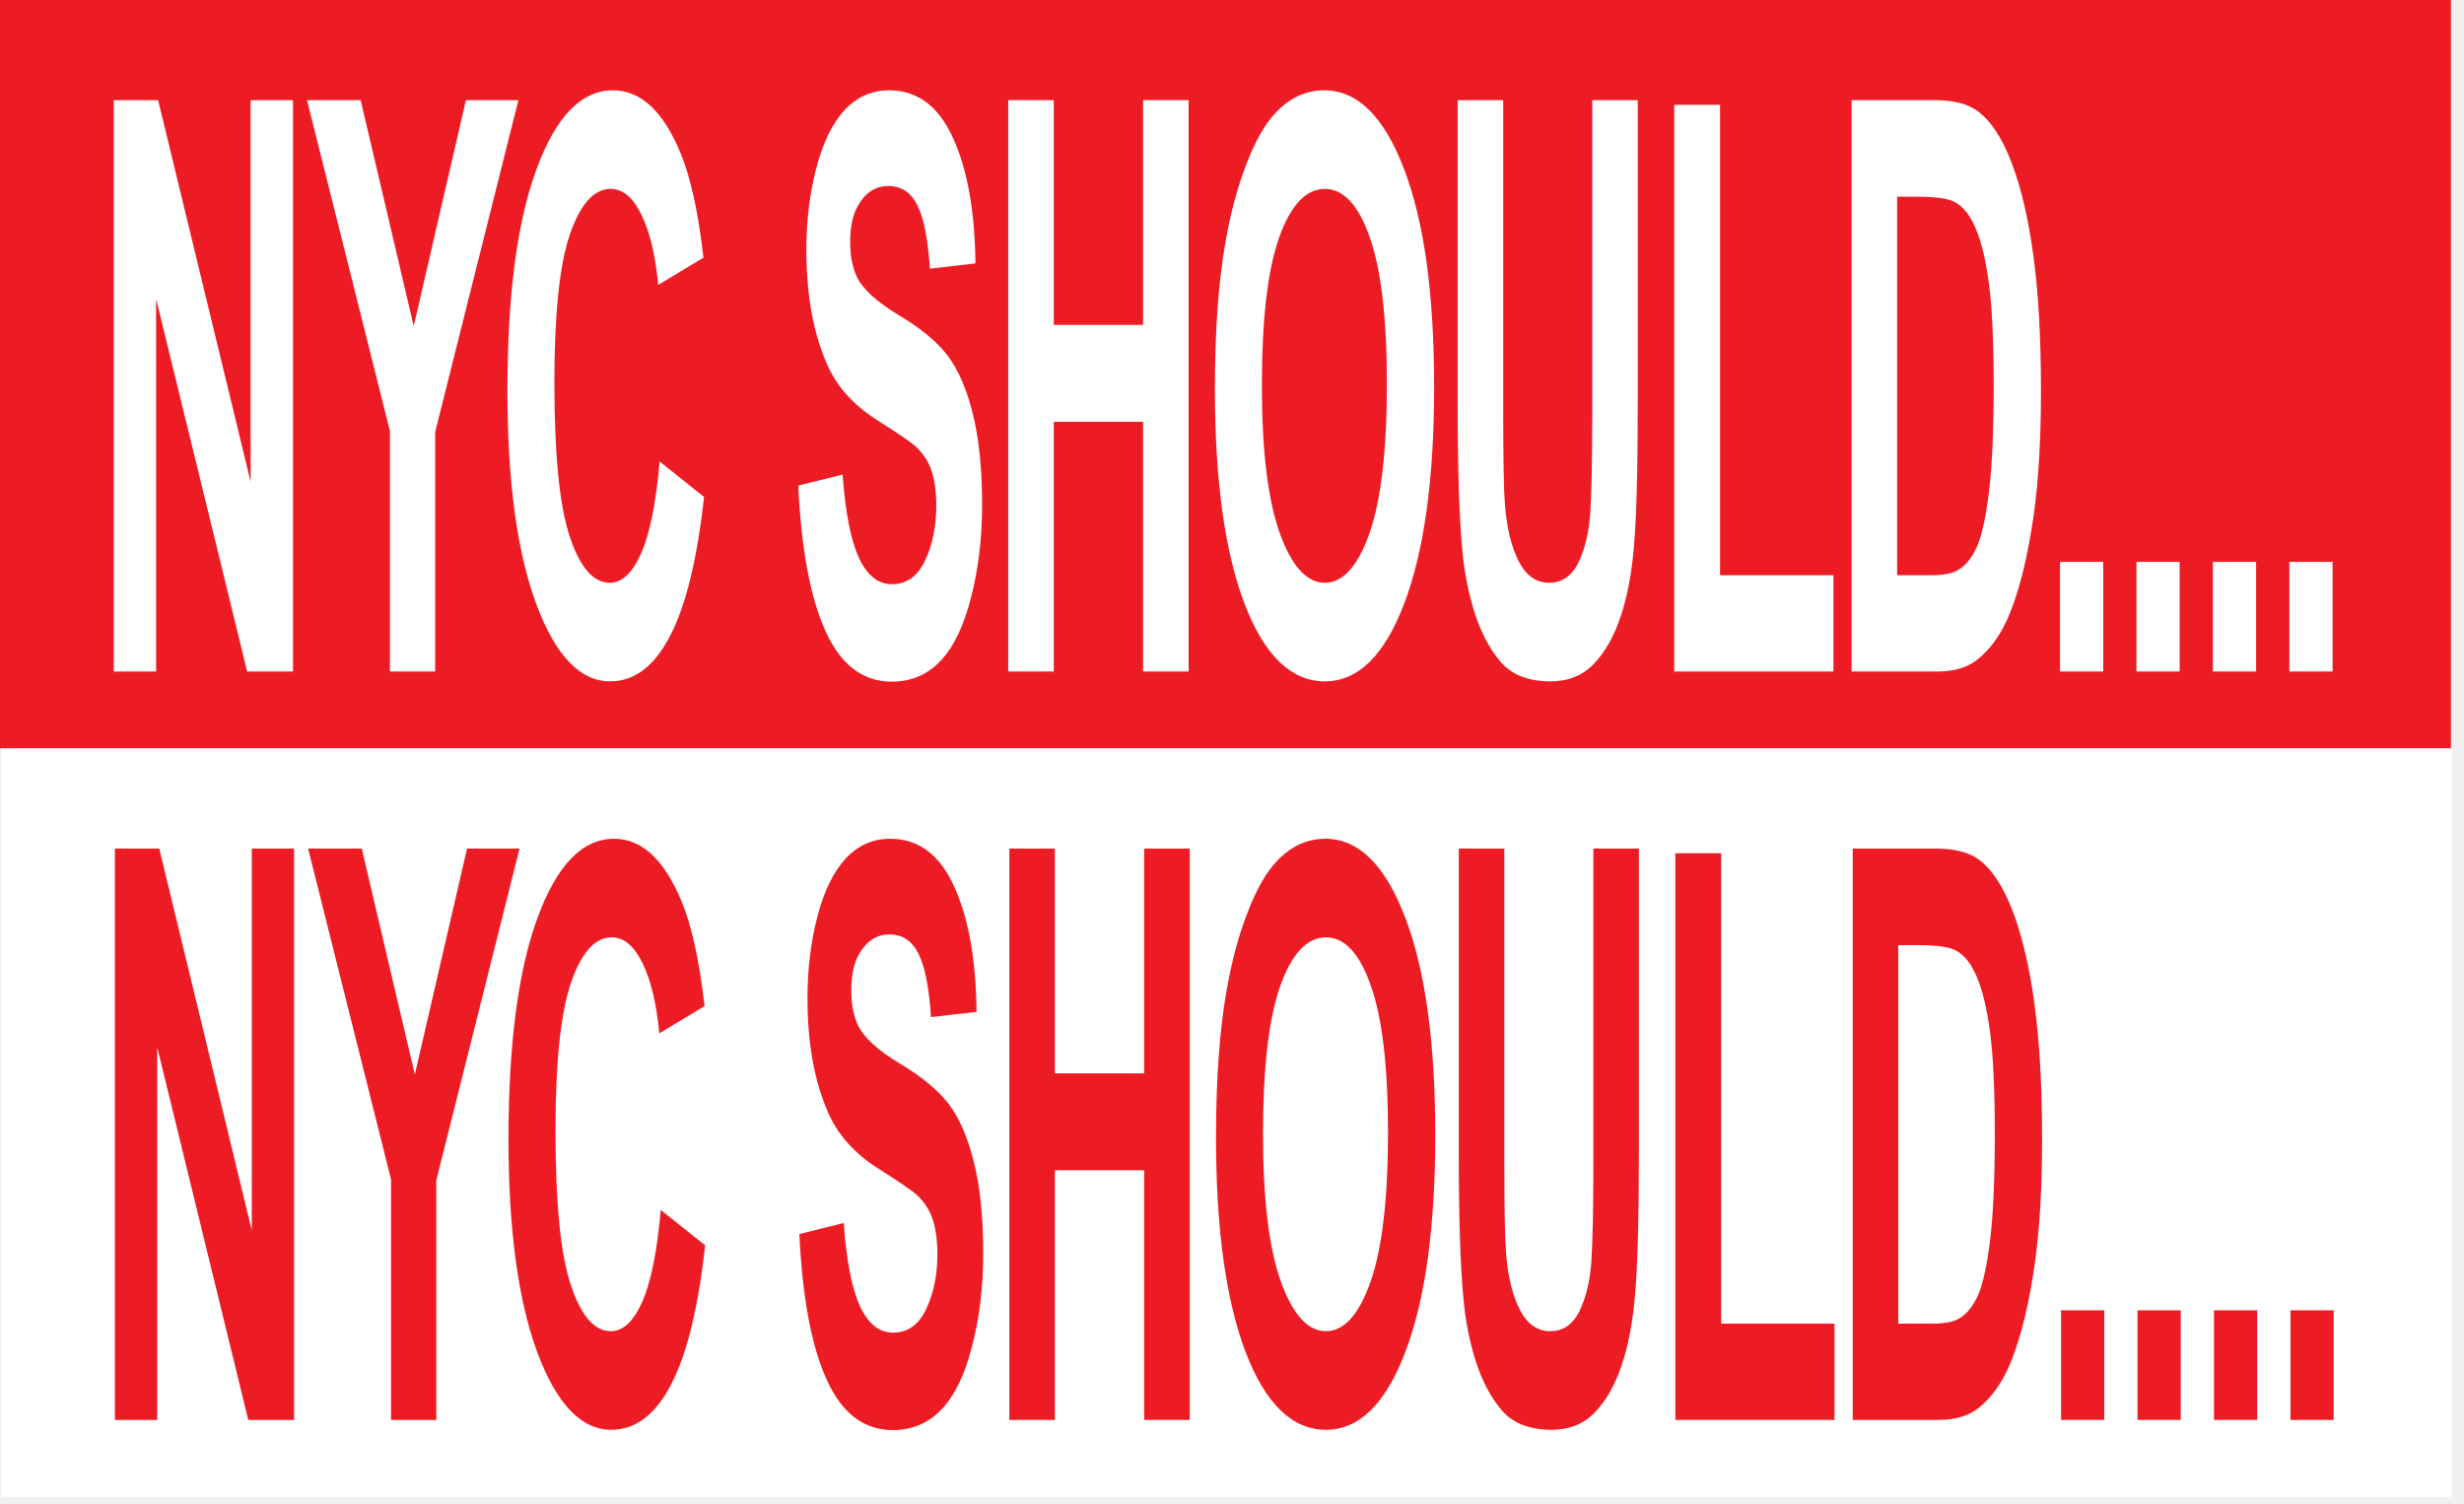
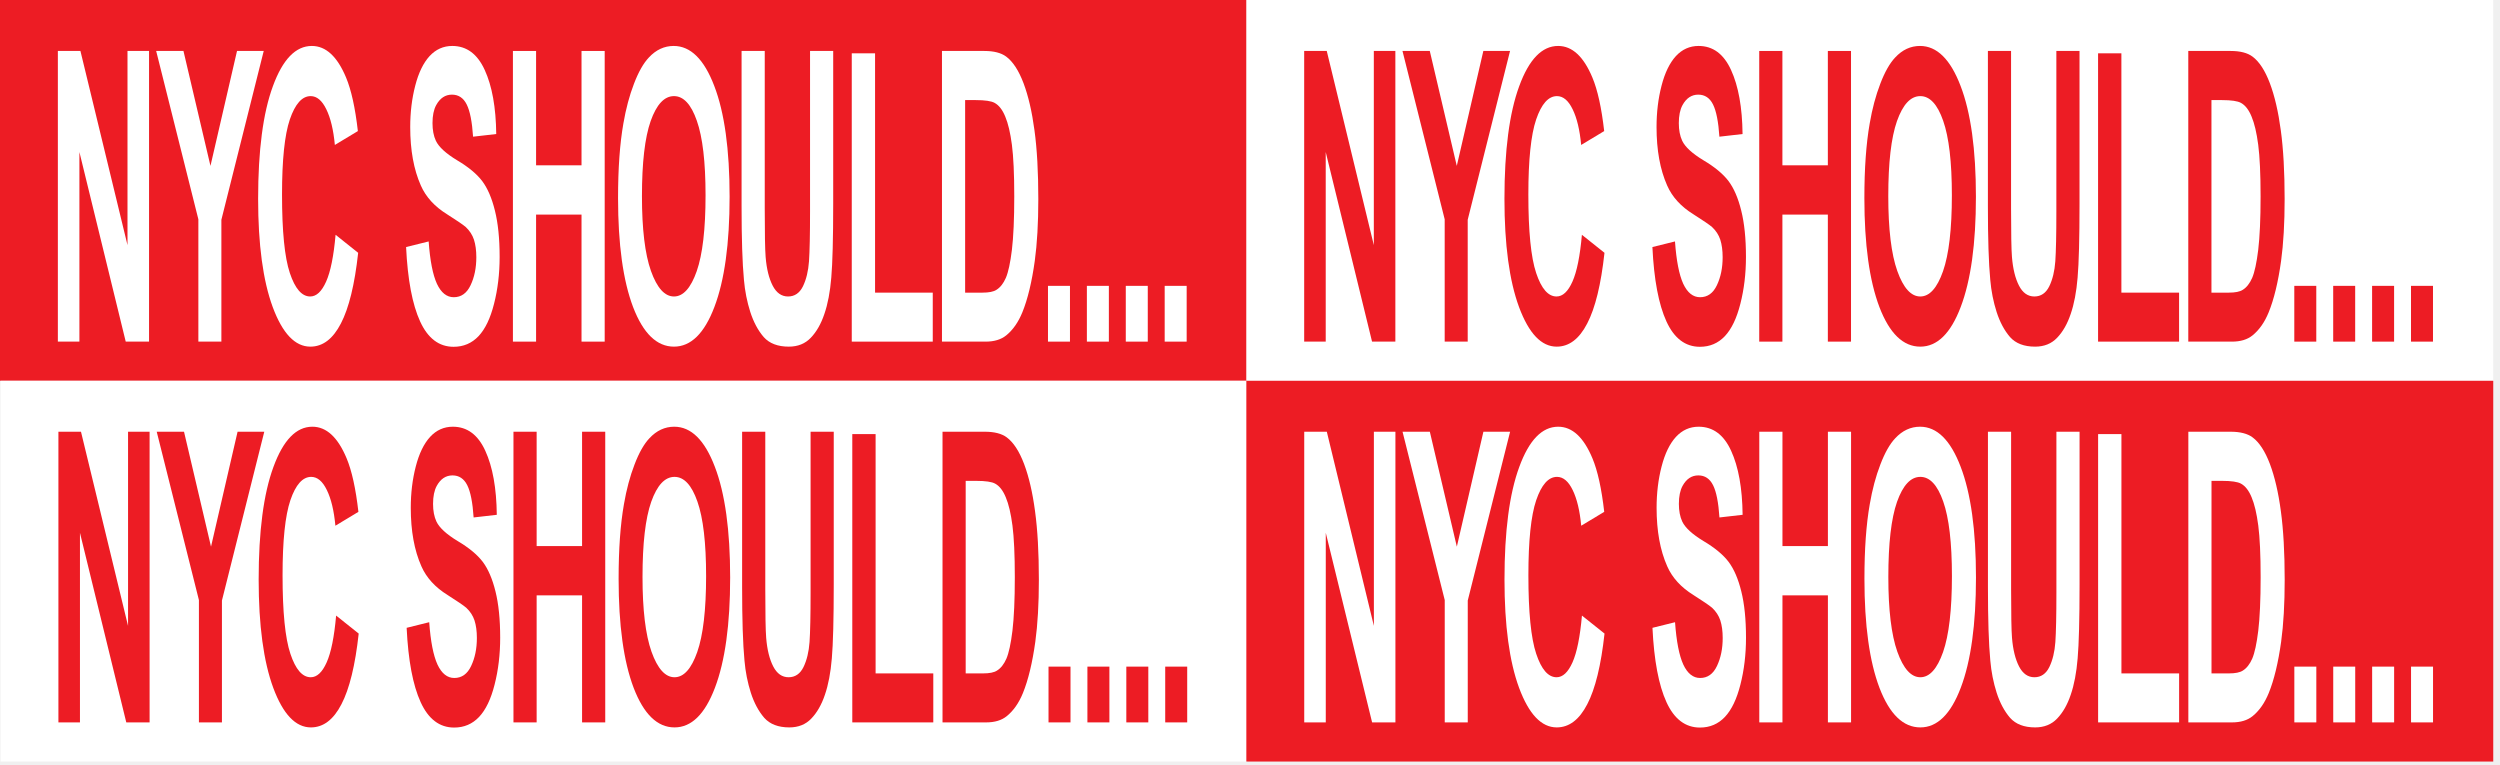
- <svg xmlns="http://www.w3.org/2000/svg" width="177" height="108" viewBox="0 0 177 108" fill="none">
-   <path d="M176.063 53.766H0V0H176.063V53.766Z" fill="#ED1C24" />
-   <path d="M8.172 48.238V7.196H11.359L18.005 34.613V7.196H21.047V48.238H17.755L11.213 21.467V48.238H8.172Z" fill="white" />
-   <path d="M28.011 48.238V30.967L22.053 7.196H25.907L29.719 23.425L33.469 7.196H37.24L31.261 31.029V48.238H28.011Z" fill="white" />
-   <path d="M47.387 33.154L50.574 35.696C50.085 40.17 49.272 43.498 48.137 45.675C47.012 47.858 45.574 48.946 43.824 48.946C41.668 48.946 39.897 47.087 38.512 43.363C37.137 39.628 36.449 34.529 36.449 28.071C36.449 21.253 37.142 15.956 38.533 12.175C39.918 8.383 41.751 6.488 44.033 6.488C46.017 6.488 47.626 7.977 48.866 10.946C49.6 12.696 50.158 15.217 50.533 18.509L47.283 20.467C47.085 18.342 46.684 16.665 46.074 15.425C45.475 14.191 44.741 13.571 43.866 13.571C42.658 13.571 41.678 14.67 40.928 16.863C40.189 19.045 39.824 22.581 39.824 27.467C39.824 32.649 40.189 36.342 40.928 38.55C41.663 40.758 42.621 41.863 43.803 41.863C44.678 41.863 45.428 41.165 46.053 39.758C46.678 38.358 47.121 36.154 47.387 33.154Z" fill="white" />
-   <path d="M57.342 34.883L60.529 34.092C60.722 36.8 61.113 38.795 61.696 40.071C62.29 41.337 63.081 41.967 64.071 41.967C65.123 41.967 65.915 41.404 66.446 40.279C66.988 39.144 67.258 37.821 67.258 36.321C67.258 35.352 67.144 34.524 66.925 33.842C66.701 33.165 66.311 32.566 65.758 32.05C65.368 31.717 64.493 31.123 63.133 30.259C61.368 29.165 60.133 27.811 59.425 26.196C58.425 23.946 57.925 21.196 57.925 17.946C57.925 15.863 58.16 13.915 58.633 12.092C59.102 10.274 59.779 8.883 60.654 7.925C61.54 6.967 62.613 6.488 63.863 6.488C65.889 6.488 67.415 7.623 68.446 9.883C69.488 12.149 70.029 15.165 70.071 18.925L66.8 19.3C66.659 17.191 66.363 15.675 65.904 14.758C65.446 13.831 64.748 13.363 63.821 13.363C62.873 13.363 62.133 13.857 61.592 14.842C61.243 15.482 61.071 16.331 61.071 17.384C61.071 18.358 61.227 19.191 61.55 19.884C61.967 20.759 62.967 21.675 64.55 22.634C66.144 23.581 67.326 24.561 68.092 25.571C68.852 26.587 69.451 27.977 69.883 29.738C70.326 31.503 70.55 33.686 70.55 36.279C70.55 38.644 70.284 40.852 69.758 42.904C69.243 44.946 68.514 46.467 67.571 47.467C66.623 48.467 65.451 48.967 64.05 48.967C61.993 48.967 60.415 47.774 59.321 45.383C58.222 42.983 57.56 39.483 57.342 34.883Z" fill="white" />
-   <path d="M72.426 48.238V7.196H75.697V23.342H82.113V7.196H85.384V48.238H82.113V30.3H75.697V48.238H72.426Z" fill="white" />
-   <path d="M87.272 27.967C87.272 23.79 87.522 20.279 88.022 17.446C88.381 15.352 88.881 13.477 89.522 11.821C90.157 10.154 90.86 8.92 91.626 8.113C92.636 7.029 93.803 6.488 95.126 6.488C97.511 6.488 99.422 8.373 100.855 12.133C102.298 15.883 103.021 21.102 103.021 27.779C103.021 34.404 102.303 39.592 100.876 43.342C99.459 47.081 97.553 48.946 95.167 48.946C92.751 48.946 90.824 47.087 89.397 43.363C87.98 39.628 87.272 34.498 87.272 27.967ZM90.647 27.696C90.647 32.337 91.068 35.858 91.917 38.258C92.777 40.665 93.86 41.863 95.167 41.863C96.469 41.863 97.542 40.675 98.376 38.3C99.209 35.915 99.626 32.337 99.626 27.571C99.626 22.878 99.214 19.373 98.397 17.05C97.589 14.732 96.511 13.571 95.167 13.571C93.803 13.571 92.709 14.748 91.876 17.092C91.053 19.441 90.647 22.977 90.647 27.696Z" fill="white" />
+ <svg xmlns="http://www.w3.org/2000/svg" width="353" height="108" viewBox="0 0 353 108" fill="none">
+   <path d="M176.057 53.766H0V0H176.057V53.766Z" fill="#ED1C24" />
+   <path d="M8.17 48.238V7.196H11.357L18.003 34.613V7.196H21.045V48.238H17.753L11.212 21.467V48.238H8.17Z" fill="white" />
+   <path d="M28.009 48.238V30.967L22.051 7.196H25.905L29.717 23.425L33.467 7.196H37.238L31.259 31.029V48.238H28.009Z" fill="white" />
+   <path d="M47.385 33.154L50.572 35.696C50.083 40.17 49.27 43.498 48.135 45.675C47.01 47.858 45.572 48.946 43.822 48.946C41.666 48.946 39.895 47.087 38.51 43.363C37.135 39.628 36.447 34.529 36.447 28.071C36.447 21.253 37.14 15.956 38.531 12.175C39.916 8.383 41.749 6.488 44.031 6.488C46.015 6.488 47.624 7.977 48.864 10.946C49.598 12.696 50.156 15.217 50.531 18.509L47.281 20.467C47.083 18.342 46.682 16.665 46.072 15.425C45.473 14.191 44.739 13.571 43.864 13.571C42.656 13.571 41.676 14.67 40.926 16.863C40.187 19.045 39.822 22.581 39.822 27.467C39.822 32.649 40.187 36.342 40.926 38.55C41.661 40.758 42.619 41.863 43.801 41.863C44.676 41.863 45.426 41.165 46.051 39.758C46.676 38.358 47.119 36.154 47.385 33.154Z" fill="white" />
+   <path d="M57.34 34.883L60.527 34.092C60.72 36.8 61.111 38.795 61.694 40.071C62.288 41.337 63.079 41.967 64.069 41.967C65.121 41.967 65.913 41.404 66.444 40.279C66.986 39.144 67.257 37.821 67.257 36.321C67.257 35.352 67.142 34.524 66.923 33.842C66.699 33.165 66.309 32.566 65.757 32.05C65.366 31.717 64.491 31.123 63.132 30.259C61.366 29.165 60.132 27.811 59.423 26.196C58.423 23.946 57.923 21.196 57.923 17.946C57.923 15.863 58.158 13.915 58.632 12.092C59.1 10.274 59.777 8.883 60.652 7.925C61.538 6.967 62.611 6.488 63.861 6.488C65.887 6.488 67.413 7.623 68.444 9.883C69.486 12.149 70.027 15.165 70.069 18.925L66.798 19.3C66.658 17.191 66.361 15.675 65.902 14.758C65.444 13.831 64.746 13.363 63.819 13.363C62.871 13.363 62.132 13.857 61.59 14.842C61.241 15.482 61.069 16.331 61.069 17.384C61.069 18.358 61.225 19.191 61.548 19.884C61.965 20.759 62.965 21.675 64.548 22.634C66.142 23.581 67.324 24.561 68.09 25.571C68.85 26.587 69.449 27.977 69.882 29.738C70.324 31.503 70.548 33.686 70.548 36.279C70.548 38.644 70.283 40.852 69.757 42.904C69.241 44.946 68.512 46.467 67.569 47.467C66.621 48.467 65.449 48.967 64.048 48.967C61.991 48.967 60.413 47.774 59.319 45.383C58.22 42.983 57.559 39.483 57.34 34.883Z" fill="white" />
+   <path d="M72.424 48.238V7.196H75.695V23.342H82.111V7.196H85.382V48.238H82.111V30.3H75.695V48.238H72.424Z" fill="white" />
+   <path d="M87.269 27.967C87.269 23.79 87.519 20.279 88.019 17.446C88.379 15.352 88.879 13.477 89.519 11.821C90.155 10.154 90.858 8.92 91.624 8.113C92.634 7.029 93.801 6.488 95.124 6.488C97.509 6.488 99.421 8.373 100.853 12.133C102.296 15.883 103.02 21.102 103.02 27.779C103.02 34.404 102.301 39.592 100.874 43.342C99.457 47.081 97.551 48.946 95.165 48.946C92.749 48.946 90.822 47.087 89.394 43.363C87.978 39.628 87.269 34.498 87.269 27.967ZM90.644 27.696C90.644 32.337 91.066 35.858 91.915 38.258C92.775 40.665 93.858 41.863 95.165 41.863C96.467 41.863 97.54 40.675 98.374 38.3C99.207 35.915 99.624 32.337 99.624 27.571C99.624 22.878 99.212 19.373 98.394 17.05C97.587 14.732 96.509 13.571 95.165 13.571C93.801 13.571 92.707 14.748 91.874 17.092C91.051 19.441 90.644 22.977 90.644 27.696Z" fill="white" />
  <path d="M104.711 7.196H107.982V29.425C107.982 32.956 108.023 35.238 108.107 36.279C108.242 37.962 108.576 39.316 109.107 40.342C109.633 41.358 110.357 41.863 111.273 41.863C112.201 41.863 112.904 41.383 113.378 40.425C113.846 39.456 114.133 38.274 114.232 36.883C114.326 35.483 114.378 33.154 114.378 29.904V7.196H117.648V28.759C117.648 33.675 117.555 37.154 117.378 39.196C117.211 41.227 116.883 42.941 116.398 44.342C115.924 45.748 115.284 46.863 114.482 47.696C113.69 48.529 112.654 48.946 111.378 48.946C109.82 48.946 108.638 48.493 107.836 47.592C107.044 46.675 106.409 45.498 105.94 44.05C105.482 42.608 105.18 41.092 105.044 39.508C104.82 37.149 104.711 33.675 104.711 29.092V7.196Z" fill="white" />
  <path d="M120.268 48.238V7.529H123.559V41.321H131.705V48.238H120.268Z" fill="white" />
-   <path d="M133.008 7.196H138.987C140.331 7.196 141.362 7.462 142.07 7.988C143.029 8.696 143.846 9.956 144.529 11.758C145.206 13.566 145.721 15.779 146.07 18.404C146.43 21.029 146.612 24.269 146.612 28.113C146.612 31.488 146.445 34.399 146.112 36.842C145.695 39.831 145.112 42.248 144.362 44.092C143.789 45.498 143.029 46.587 142.07 47.363C141.346 47.946 140.383 48.238 139.174 48.238H133.008V7.196ZM136.279 14.133V41.321H138.716C139.633 41.321 140.289 41.191 140.695 40.925C141.237 40.592 141.68 40.029 142.029 39.238C142.372 38.436 142.659 37.113 142.883 35.279C143.102 33.436 143.216 30.92 143.216 27.738C143.216 24.571 143.102 22.144 142.883 20.446C142.659 18.738 142.346 17.415 141.945 16.467C141.555 15.508 141.055 14.863 140.445 14.529C139.987 14.269 139.091 14.133 137.758 14.133H136.279Z" fill="white" />
-   <path d="M147.977 48.238V40.363H151.081V48.238H147.977Z" fill="white" />
-   <path d="M153.469 48.238V40.363H156.573V48.238H153.469Z" fill="white" />
-   <path d="M158.963 48.238V40.363H162.067V48.238H158.963Z" fill="white" />
-   <path d="M164.455 48.238V40.363H167.559V48.238H164.455Z" fill="white" />
-   <path d="M176.141 107.531H0.078V53.766H176.141V107.531Z" fill="white" />
-   <path d="M8.252 102.002V60.96H11.44L18.085 88.377V60.96H21.127V102.002H17.835L11.294 75.231V102.002H8.252Z" fill="#ED1C24" />
-   <path d="M28.091 102.002V84.731L22.133 60.96H25.987L29.799 77.189L33.55 60.96H37.32L31.341 84.794V102.002H28.091Z" fill="#ED1C24" />
-   <path d="M47.465 86.919L50.652 89.46C50.163 93.934 49.35 97.263 48.215 99.44C47.09 101.622 45.652 102.71 43.902 102.71C41.746 102.71 39.975 100.851 38.59 97.127C37.215 93.393 36.527 88.294 36.527 81.835C36.527 75.018 37.22 69.721 38.611 65.94C39.996 62.148 41.829 60.252 44.111 60.252C46.095 60.252 47.704 61.742 48.944 64.71C49.678 66.46 50.236 68.981 50.611 72.273L47.361 74.231C47.163 72.106 46.762 70.429 46.152 69.19C45.553 67.955 44.819 67.335 43.944 67.335C42.736 67.335 41.757 68.434 41.007 70.627C40.267 72.809 39.902 76.346 39.902 81.231C39.902 86.413 40.267 90.106 41.007 92.315C41.741 94.523 42.699 95.627 43.882 95.627C44.757 95.627 45.507 94.929 46.132 93.523C46.757 92.122 47.199 89.919 47.465 86.919Z" fill="#ED1C24" />
-   <path d="M57.422 88.648L60.609 87.856C60.802 90.565 61.193 92.559 61.776 93.835C62.37 95.101 63.161 95.731 64.151 95.731C65.203 95.731 65.995 95.169 66.526 94.044C67.068 92.908 67.338 91.585 67.338 90.085C67.338 89.117 67.224 88.288 67.005 87.606C66.781 86.929 66.391 86.33 65.838 85.815C65.448 85.481 64.573 84.888 63.214 84.023C61.448 82.929 60.214 81.575 59.505 79.96C58.505 77.71 58.005 74.96 58.005 71.71C58.005 69.627 58.24 67.679 58.714 65.856C59.182 64.038 59.859 62.648 60.734 61.69C61.62 60.731 62.693 60.252 63.943 60.252C65.969 60.252 67.495 61.388 68.526 63.648C69.568 65.913 70.109 68.929 70.151 72.69L66.88 73.065C66.74 70.955 66.443 69.44 65.984 68.523C65.526 67.596 64.828 67.127 63.901 67.127C62.953 67.127 62.214 67.622 61.672 68.606C61.323 69.247 61.151 70.096 61.151 71.148C61.151 72.122 61.307 72.955 61.63 73.648C62.047 74.523 63.047 75.44 64.63 76.398C66.224 77.346 67.406 78.325 68.172 79.335C68.932 80.351 69.531 81.742 69.963 83.502C70.406 85.268 70.63 87.45 70.63 90.044C70.63 92.408 70.365 94.617 69.838 96.669C69.323 98.71 68.594 100.231 67.651 101.231C66.703 102.231 65.531 102.731 64.13 102.731C62.073 102.731 60.495 101.539 59.401 99.148C58.302 96.747 57.641 93.247 57.422 88.648Z" fill="#ED1C24" />
-   <path d="M72.506 102.002V60.96H75.777V77.106H82.193V60.96H85.464V102.002H82.193V84.064H75.777V102.002H72.506Z" fill="#ED1C24" />
-   <path d="M87.352 81.731C87.352 77.554 87.602 74.044 88.102 71.21C88.461 69.117 88.961 67.242 89.602 65.585C90.237 63.919 90.94 62.684 91.706 61.877C92.716 60.794 93.883 60.252 95.206 60.252C97.591 60.252 99.503 62.138 100.935 65.898C102.378 69.648 103.102 74.867 103.102 81.544C103.102 88.169 102.383 93.356 100.956 97.106C99.539 100.846 97.633 102.71 95.247 102.71C92.831 102.71 90.904 100.851 89.477 97.127C88.06 93.393 87.352 88.263 87.352 81.731ZM90.727 81.46C90.727 86.101 91.148 89.622 91.997 92.023C92.857 94.429 93.94 95.627 95.247 95.627C96.549 95.627 97.622 94.44 98.456 92.065C99.289 89.679 99.706 86.101 99.706 81.335C99.706 76.643 99.294 73.138 98.477 70.815C97.669 68.497 96.591 67.335 95.247 67.335C93.883 67.335 92.789 68.513 91.956 70.856C91.133 73.205 90.727 76.742 90.727 81.46Z" fill="#ED1C24" />
-   <path d="M104.791 60.96H108.062V83.189C108.062 86.721 108.104 89.002 108.187 90.044C108.322 91.726 108.656 93.08 109.187 94.106C109.713 95.122 110.437 95.627 111.354 95.627C112.281 95.627 112.984 95.148 113.458 94.189C113.926 93.221 114.213 92.038 114.312 90.648C114.406 89.247 114.458 86.919 114.458 83.669V60.96H117.729V82.523C117.729 87.439 117.635 90.919 117.458 92.96C117.291 94.992 116.963 96.705 116.479 98.106C116.005 99.512 115.364 100.627 114.562 101.46C113.77 102.294 112.734 102.71 111.458 102.71C109.9 102.71 108.718 102.257 107.916 101.356C107.124 100.439 106.489 99.262 106.02 97.814C105.562 96.372 105.26 94.856 105.124 93.273C104.9 90.913 104.791 87.439 104.791 82.856V60.96Z" fill="#ED1C24" />
-   <path d="M120.348 102.002V61.294H123.639V95.085H131.785V102.002H120.348Z" fill="#ED1C24" />
-   <path d="M133.088 60.96H139.067C140.411 60.96 141.442 61.226 142.15 61.752C143.109 62.46 143.926 63.721 144.609 65.523C145.286 67.33 145.801 69.544 146.15 72.169C146.51 74.794 146.692 78.033 146.692 81.877C146.692 85.252 146.525 88.163 146.192 90.606C145.775 93.596 145.192 96.012 144.442 97.856C143.869 99.262 143.109 100.351 142.15 101.127C141.426 101.71 140.463 102.002 139.255 102.002H133.088V60.96ZM136.359 67.898V95.085H138.796C139.713 95.085 140.369 94.955 140.775 94.689C141.317 94.356 141.76 93.794 142.109 93.002C142.452 92.2 142.739 90.877 142.963 89.044C143.182 87.2 143.296 84.684 143.296 81.502C143.296 78.335 143.182 75.908 142.963 74.21C142.739 72.502 142.426 71.179 142.025 70.231C141.635 69.273 141.135 68.627 140.525 68.294C140.067 68.033 139.171 67.898 137.838 67.898H136.359Z" fill="#ED1C24" />
-   <path d="M148.055 102.002V94.127H151.159V102.002H148.055Z" fill="#ED1C24" />
-   <path d="M153.547 102.002V94.127H156.651V102.002H153.547Z" fill="#ED1C24" />
-   <path d="M159.041 102.002V94.127H162.145V102.002H159.041Z" fill="#ED1C24" />
-   <path d="M164.533 102.002V94.127H167.637V102.002H164.533Z" fill="#ED1C24" />
+   <path d="M133.006 7.196H138.985C140.329 7.196 141.36 7.462 142.068 7.988C143.027 8.696 143.844 9.956 144.527 11.758C145.204 13.566 145.719 15.779 146.068 18.404C146.428 21.029 146.61 24.269 146.61 28.113C146.61 31.488 146.443 34.399 146.11 36.842C145.693 39.831 145.11 42.248 144.36 44.092C143.787 45.498 143.027 46.587 142.068 47.363C141.344 47.946 140.381 48.238 139.173 48.238H133.006V7.196ZM136.277 14.133V41.321H138.714C139.631 41.321 140.287 41.191 140.693 40.925C141.235 40.592 141.678 40.029 142.027 39.238C142.37 38.436 142.657 37.113 142.881 35.279C143.1 33.436 143.214 30.92 143.214 27.738C143.214 24.571 143.1 22.144 142.881 20.446C142.657 18.738 142.344 17.415 141.943 16.467C141.553 15.508 141.053 14.863 140.443 14.529C139.985 14.269 139.089 14.133 137.756 14.133H136.277Z" fill="white" />
+   <path d="M147.975 48.238V40.363H151.079V48.238H147.975Z" fill="white" />
+   <path d="M153.467 48.238V40.363H156.571V48.238H153.467Z" fill="white" />
+   <path d="M158.961 48.238V40.363H162.065V48.238H158.961Z" fill="white" />
+   <path d="M164.453 48.238V40.363H167.557V48.238H164.453Z" fill="white" />
+   <path d="M352.041 53.766H175.979V0H352.041V53.766Z" fill="white" />
+   <path d="M184.15 48.238V7.196H187.338L193.984 34.613V7.196H197.025V48.238H193.734L187.192 21.467V48.238H184.15Z" fill="#ED1C24" />
+   <path d="M203.99 48.238V30.967L198.031 7.196H201.885L205.698 23.425L209.448 7.196H213.219L207.24 31.029V48.238H203.99Z" fill="#ED1C24" />
+   <path d="M223.365 33.154L226.553 35.696C226.063 40.17 225.251 43.498 224.115 45.675C222.99 47.858 221.553 48.946 219.803 48.946C217.646 48.946 215.876 47.087 214.49 43.363C213.115 39.628 212.428 34.529 212.428 28.071C212.428 21.253 213.12 15.956 214.511 12.175C215.896 8.383 217.73 6.488 220.011 6.488C221.995 6.488 223.605 7.977 224.844 10.946C225.579 12.696 226.136 15.217 226.511 18.509L223.261 20.467C223.063 18.342 222.662 16.665 222.053 15.425C221.454 14.191 220.719 13.571 219.844 13.571C218.636 13.571 217.657 14.67 216.907 16.863C216.167 19.045 215.803 22.581 215.803 27.467C215.803 32.649 216.167 36.342 216.907 38.55C217.641 40.758 218.6 41.863 219.782 41.863C220.657 41.863 221.407 41.165 222.032 39.758C222.657 38.358 223.1 36.154 223.365 33.154Z" fill="#ED1C24" />
+   <path d="M233.32 34.883L236.508 34.092C236.701 36.8 237.091 38.795 237.674 40.071C238.268 41.337 239.06 41.967 240.049 41.967C241.102 41.967 241.893 41.404 242.424 40.279C242.966 39.144 243.237 37.821 243.237 36.321C243.237 35.352 243.122 34.524 242.904 33.842C242.68 33.165 242.289 32.566 241.737 32.05C241.346 31.717 240.471 31.123 239.112 30.259C237.346 29.165 236.112 27.811 235.404 26.196C234.404 23.946 233.904 21.196 233.904 17.946C233.904 15.863 234.138 13.915 234.612 12.092C235.081 10.274 235.758 8.883 236.633 7.925C237.518 6.967 238.591 6.488 239.841 6.488C241.867 6.488 243.393 7.623 244.424 9.883C245.466 12.149 246.008 15.165 246.049 18.925L242.779 19.3C242.638 17.191 242.341 15.675 241.883 14.758C241.424 13.831 240.727 13.363 239.799 13.363C238.852 13.363 238.112 13.857 237.57 14.842C237.221 15.482 237.049 16.331 237.049 17.384C237.049 18.358 237.206 19.191 237.529 19.884C237.945 20.759 238.945 21.675 240.529 22.634C242.122 23.581 243.305 24.561 244.07 25.571C244.831 26.587 245.43 27.977 245.862 29.738C246.305 31.503 246.529 33.686 246.529 36.279C246.529 38.644 246.263 40.852 245.737 42.904C245.221 44.946 244.492 46.467 243.549 47.467C242.602 48.467 241.43 48.967 240.029 48.967C237.971 48.967 236.393 47.774 235.299 45.383C234.201 42.983 233.539 39.483 233.32 34.883Z" fill="#ED1C24" />
+   <path d="M248.404 48.238V7.196H251.675V23.342H258.092V7.196H261.363V48.238H258.092V30.3H251.675V48.238H248.404Z" fill="#ED1C24" />
+   <path d="M263.25 27.967C263.25 23.79 263.5 20.279 264 17.446C264.359 15.352 264.859 13.477 265.5 11.821C266.135 10.154 266.839 8.92 267.604 8.113C268.615 7.029 269.781 6.488 271.104 6.488C273.49 6.488 275.401 8.373 276.833 12.133C278.276 15.883 279 21.102 279 27.779C279 34.404 278.281 39.592 276.854 43.342C275.438 47.081 273.531 48.946 271.146 48.946C268.729 48.946 266.802 47.087 265.375 43.363C263.958 39.628 263.25 34.498 263.25 27.967ZM266.625 27.696C266.625 32.337 267.047 35.858 267.896 38.258C268.755 40.665 269.839 41.863 271.146 41.863C272.448 41.863 273.521 40.675 274.354 38.3C275.188 35.915 275.604 32.337 275.604 27.571C275.604 22.878 275.193 19.373 274.375 17.05C273.568 14.732 272.49 13.571 271.146 13.571C269.781 13.571 268.688 14.748 267.854 17.092C267.031 19.441 266.625 22.977 266.625 27.696Z" fill="#ED1C24" />
+   <path d="M280.691 7.196H283.962V29.425C283.962 32.956 284.004 35.238 284.087 36.279C284.223 37.962 284.556 39.316 285.087 40.342C285.613 41.358 286.337 41.863 287.254 41.863C288.181 41.863 288.884 41.383 289.358 40.425C289.827 39.456 290.113 38.274 290.212 36.883C290.306 35.483 290.358 33.154 290.358 29.904V7.196H293.629V28.759C293.629 33.675 293.535 37.154 293.358 39.196C293.191 41.227 292.863 42.941 292.379 44.342C291.905 45.748 291.264 46.863 290.462 47.696C289.671 48.529 288.634 48.946 287.358 48.946C285.801 48.946 284.618 48.493 283.816 47.592C283.025 46.675 282.389 45.498 281.921 44.05C281.462 42.608 281.16 41.092 281.025 39.508C280.801 37.149 280.691 33.675 280.691 29.092V7.196Z" fill="#ED1C24" />
+   <path d="M296.248 48.238V7.529H299.54V41.321H307.686V48.238H296.248Z" fill="#ED1C24" />
+   <path d="M308.986 7.196H314.965C316.309 7.196 317.34 7.462 318.049 7.988C319.007 8.696 319.825 9.956 320.507 11.758C321.184 13.566 321.7 15.779 322.049 18.404C322.408 21.029 322.59 24.269 322.59 28.113C322.59 31.488 322.424 34.399 322.09 36.842C321.674 39.831 321.09 42.248 320.34 44.092C319.768 45.498 319.007 46.587 318.049 47.363C317.325 47.946 316.361 48.238 315.153 48.238H308.986V7.196ZM312.257 14.133V41.321H314.695C315.611 41.321 316.268 41.191 316.674 40.925C317.215 40.592 317.658 40.029 318.007 39.238C318.351 38.436 318.637 37.113 318.861 35.279C319.08 33.436 319.195 30.92 319.195 27.738C319.195 24.571 319.08 22.144 318.861 20.446C318.637 18.738 318.325 17.415 317.924 16.467C317.533 15.508 317.033 14.863 316.424 14.529C315.965 14.269 315.07 14.133 313.736 14.133H312.257Z" fill="#ED1C24" />
+   <path d="M323.955 48.238V40.363H327.059V48.238H323.955Z" fill="#ED1C24" />
+   <path d="M329.447 48.238V40.363H332.551V48.238H329.447Z" fill="#ED1C24" />
+   <path d="M334.941 48.238V40.363H338.046V48.238H334.941Z" fill="#ED1C24" />
+   <path d="M340.434 48.238V40.363H343.538V48.238H340.434Z" fill="#ED1C24" />
+   <path d="M176.135 107.531H0.078V53.766H176.135V107.531Z" fill="white" />
+   <path d="M8.248 102.002V60.96H11.435L18.081 88.377V60.96H21.123V102.002H17.831L11.29 75.231V102.002H8.248Z" fill="#ED1C24" />
+   <path d="M28.087 102.002V84.731L22.129 60.96H25.983L29.796 77.189L33.546 60.96H37.316L31.337 84.794V102.002H28.087Z" fill="#ED1C24" />
+   <path d="M47.461 86.919L50.648 89.46C50.159 93.934 49.346 97.263 48.211 99.44C47.086 101.622 45.648 102.71 43.898 102.71C41.742 102.71 39.971 100.851 38.586 97.127C37.211 93.393 36.523 88.294 36.523 81.835C36.523 75.018 37.216 69.721 38.607 65.94C39.992 62.148 41.825 60.252 44.107 60.252C46.091 60.252 47.7 61.742 48.94 64.71C49.675 66.46 50.232 68.981 50.607 72.273L47.357 74.231C47.159 72.106 46.758 70.429 46.148 69.19C45.55 67.955 44.815 67.335 43.94 67.335C42.732 67.335 41.753 68.434 41.003 70.627C40.263 72.809 39.898 76.346 39.898 81.231C39.898 86.413 40.263 90.106 41.003 92.315C41.737 94.523 42.695 95.627 43.878 95.627C44.753 95.627 45.503 94.929 46.128 93.523C46.753 92.122 47.195 89.919 47.461 86.919Z" fill="#ED1C24" />
+   <path d="M57.418 88.648L60.605 87.856C60.798 90.565 61.189 92.559 61.772 93.835C62.366 95.101 63.158 95.731 64.147 95.731C65.199 95.731 65.991 95.169 66.522 94.044C67.064 92.908 67.335 91.585 67.335 90.085C67.335 89.117 67.22 88.288 67.001 87.606C66.777 86.929 66.387 86.33 65.835 85.815C65.444 85.481 64.569 84.888 63.21 84.023C61.444 82.929 60.21 81.575 59.501 79.96C58.501 77.71 58.001 74.96 58.001 71.71C58.001 69.627 58.236 67.679 58.71 65.856C59.178 64.038 59.855 62.648 60.73 61.69C61.616 60.731 62.689 60.252 63.939 60.252C65.965 60.252 67.491 61.388 68.522 63.648C69.564 65.913 70.106 68.929 70.147 72.69L66.876 73.065C66.736 70.955 66.439 69.44 65.981 68.523C65.522 67.596 64.824 67.127 63.897 67.127C62.949 67.127 62.21 67.622 61.668 68.606C61.319 69.247 61.147 70.096 61.147 71.148C61.147 72.122 61.303 72.955 61.626 73.648C62.043 74.523 63.043 75.44 64.626 76.398C66.22 77.346 67.402 78.325 68.168 79.335C68.928 80.351 69.527 81.742 69.96 83.502C70.402 85.268 70.626 87.45 70.626 90.044C70.626 92.408 70.361 94.617 69.835 96.669C69.319 98.71 68.59 100.231 67.647 101.231C66.699 102.231 65.527 102.731 64.126 102.731C62.069 102.731 60.491 101.539 59.397 99.148C58.298 96.747 57.637 93.247 57.418 88.648Z" fill="#ED1C24" />
+   <path d="M72.502 102.002V60.96H75.773V77.106H82.189V60.96H85.46V102.002H82.189V84.064H75.773V102.002H72.502Z" fill="#ED1C24" />
+   <path d="M87.348 81.731C87.348 77.554 87.598 74.044 88.098 71.21C88.457 69.117 88.957 67.242 89.598 65.585C90.233 63.919 90.936 62.684 91.702 61.877C92.712 60.794 93.879 60.252 95.202 60.252C97.587 60.252 99.499 62.138 100.931 65.898C102.374 69.648 103.098 74.867 103.098 81.544C103.098 88.169 102.379 93.356 100.952 97.106C99.535 100.846 97.629 102.71 95.243 102.71C92.827 102.71 90.9 100.851 89.473 97.127C88.056 93.393 87.348 88.263 87.348 81.731ZM90.723 81.46C90.723 86.101 91.144 89.622 91.993 92.023C92.853 94.429 93.936 95.627 95.243 95.627C96.546 95.627 97.618 94.44 98.452 92.065C99.285 89.679 99.702 86.101 99.702 81.335C99.702 76.643 99.29 73.138 98.473 70.815C97.665 68.497 96.587 67.335 95.243 67.335C93.879 67.335 92.785 68.513 91.952 70.856C91.129 73.205 90.723 76.742 90.723 81.46Z" fill="#ED1C24" />
+   <path d="M104.787 60.96H108.058V83.189C108.058 86.721 108.1 89.002 108.183 90.044C108.318 91.726 108.652 93.08 109.183 94.106C109.709 95.122 110.433 95.627 111.35 95.627C112.277 95.627 112.98 95.148 113.454 94.189C113.923 93.221 114.209 92.038 114.308 90.648C114.402 89.247 114.454 86.919 114.454 83.669V60.96H117.725V82.523C117.725 87.439 117.631 90.919 117.454 92.96C117.287 94.992 116.959 96.705 116.475 98.106C116.001 99.512 115.36 100.627 114.558 101.46C113.766 102.294 112.73 102.71 111.454 102.71C109.896 102.71 108.714 102.257 107.912 101.356C107.12 100.439 106.485 99.262 106.016 97.814C105.558 96.372 105.256 94.856 105.12 93.273C104.896 90.913 104.787 87.439 104.787 82.856V60.96Z" fill="#ED1C24" />
+   <path d="M120.344 102.002V61.294H123.635V95.085H131.781V102.002H120.344Z" fill="#ED1C24" />
+   <path d="M133.084 60.96H139.063C140.407 60.96 141.438 61.226 142.146 61.752C143.105 62.46 143.923 63.721 144.605 65.523C145.282 67.33 145.798 69.544 146.146 72.169C146.506 74.794 146.688 78.033 146.688 81.877C146.688 85.252 146.521 88.163 146.188 90.606C145.771 93.596 145.188 96.012 144.438 97.856C143.865 99.262 143.105 100.351 142.146 101.127C141.423 101.71 140.459 102.002 139.251 102.002H133.084V60.96ZM136.355 67.898V95.085H138.792C139.709 95.085 140.365 94.955 140.771 94.689C141.313 94.356 141.756 93.794 142.105 93.002C142.449 92.2 142.735 90.877 142.959 89.044C143.178 87.2 143.292 84.684 143.292 81.502C143.292 78.335 143.178 75.908 142.959 74.21C142.735 72.502 142.423 71.179 142.021 70.231C141.631 69.273 141.131 68.627 140.521 68.294C140.063 68.033 139.167 67.898 137.834 67.898H136.355Z" fill="#ED1C24" />
+   <path d="M148.051 102.002V94.127H151.155V102.002H148.051Z" fill="#ED1C24" />
+   <path d="M153.543 102.002V94.127H156.647V102.002H153.543Z" fill="#ED1C24" />
+   <path d="M159.037 102.002V94.127H162.141V102.002H159.037Z" fill="#ED1C24" />
+   <path d="M164.529 102.002V94.127H167.633V102.002H164.529Z" fill="#ED1C24" />
+   <path d="M352.047 107.531H175.984V53.766H352.047V107.531Z" fill="#ED1C24" />
+   <path d="M184.158 102.002V60.96H187.346L193.992 88.377V60.96H197.033V102.002H193.742L187.2 75.231V102.002H184.158Z" fill="white" />
+   <path d="M203.997 102.002V84.731L198.039 60.96H201.893L205.706 77.189L209.456 60.96H213.227L207.247 84.794V102.002H203.997Z" fill="white" />
+   <path d="M223.371 86.919L226.559 89.46C226.069 93.934 225.257 97.263 224.121 99.44C222.996 101.622 221.559 102.71 219.809 102.71C217.652 102.71 215.882 100.851 214.496 97.127C213.121 93.393 212.434 88.294 212.434 81.835C212.434 75.018 213.126 69.721 214.517 65.94C215.902 62.148 217.736 60.252 220.017 60.252C222.001 60.252 223.611 61.742 224.85 64.71C225.585 66.46 226.142 68.981 226.517 72.273L223.267 74.231C223.069 72.106 222.668 70.429 222.059 69.19C221.46 67.955 220.725 67.335 219.85 67.335C218.642 67.335 217.663 68.434 216.913 70.627C216.173 72.809 215.809 76.346 215.809 81.231C215.809 86.413 216.173 90.106 216.913 92.315C217.647 94.523 218.605 95.627 219.788 95.627C220.663 95.627 221.413 94.929 222.038 93.523C222.663 92.122 223.105 89.919 223.371 86.919Z" fill="white" />
+   <path d="M233.328 88.648L236.516 87.856C236.708 90.565 237.099 92.559 237.682 93.835C238.276 95.101 239.068 95.731 240.057 95.731C241.109 95.731 241.901 95.169 242.432 94.044C242.974 92.908 243.245 91.585 243.245 90.085C243.245 89.117 243.13 88.288 242.911 87.606C242.687 86.929 242.297 86.33 241.745 85.815C241.354 85.481 240.479 84.888 239.12 84.023C237.354 82.929 236.12 81.575 235.411 79.96C234.411 77.71 233.911 74.96 233.911 71.71C233.911 69.627 234.146 67.679 234.62 65.856C235.089 64.038 235.766 62.648 236.641 61.69C237.526 60.731 238.599 60.252 239.849 60.252C241.875 60.252 243.401 61.388 244.432 63.648C245.474 65.913 246.016 68.929 246.057 72.69L242.786 73.065C242.646 70.955 242.349 69.44 241.891 68.523C241.432 67.596 240.734 67.127 239.807 67.127C238.859 67.127 238.12 67.622 237.578 68.606C237.229 69.247 237.057 70.096 237.057 71.148C237.057 72.122 237.214 72.955 237.536 73.648C237.953 74.523 238.953 75.44 240.536 76.398C242.13 77.346 243.312 78.325 244.078 79.335C244.839 80.351 245.438 81.742 245.87 83.502C246.313 85.268 246.536 87.45 246.536 90.044C246.536 92.408 246.271 94.617 245.745 96.669C245.229 98.71 244.5 100.231 243.557 101.231C242.609 102.231 241.437 102.731 240.036 102.731C237.979 102.731 236.401 101.539 235.307 99.148C234.208 96.747 233.547 93.247 233.328 88.648Z" fill="white" />
+   <path d="M248.412 102.002V60.96H251.683V77.106H258.1V60.96H261.37V102.002H258.1V84.064H251.683V102.002H248.412Z" fill="white" />
+   <path d="M263.258 81.731C263.258 77.554 263.508 74.044 264.008 71.21C264.367 69.117 264.867 67.242 265.508 65.585C266.143 63.919 266.846 62.684 267.612 61.877C268.622 60.794 269.789 60.252 271.112 60.252C273.497 60.252 275.409 62.138 276.841 65.898C278.284 69.648 279.008 74.867 279.008 81.544C279.008 88.169 278.289 93.356 276.862 97.106C275.445 100.846 273.539 102.71 271.154 102.71C268.737 102.71 266.81 100.851 265.383 97.127C263.966 93.393 263.258 88.263 263.258 81.731ZM266.633 81.46C266.633 86.101 267.055 89.622 267.904 92.023C268.763 94.429 269.846 95.627 271.154 95.627C272.456 95.627 273.529 94.44 274.362 92.065C275.195 89.679 275.612 86.101 275.612 81.335C275.612 76.643 275.201 73.138 274.383 70.815C273.576 68.497 272.497 67.335 271.154 67.335C269.789 67.335 268.695 68.513 267.862 70.856C267.039 73.205 266.633 76.742 266.633 81.46Z" fill="white" />
+   <path d="M280.697 60.96H283.968V83.189C283.968 86.721 284.01 89.002 284.093 90.044C284.229 91.726 284.562 93.08 285.093 94.106C285.619 95.122 286.343 95.627 287.26 95.627C288.187 95.627 288.89 95.148 289.364 94.189C289.833 93.221 290.119 92.038 290.218 90.648C290.312 89.247 290.364 86.919 290.364 83.669V60.96H293.635V82.523C293.635 87.439 293.541 90.919 293.364 92.96C293.197 94.992 292.869 96.705 292.385 98.106C291.911 99.512 291.27 100.627 290.468 101.46C289.676 102.294 288.64 102.71 287.364 102.71C285.807 102.71 284.624 102.257 283.822 101.356C283.031 100.439 282.395 99.262 281.926 97.814C281.468 96.372 281.166 94.856 281.031 93.273C280.807 90.913 280.697 87.439 280.697 82.856V60.96Z" fill="white" />
+   <path d="M296.254 102.002V61.294H299.546V95.085H307.691V102.002H296.254Z" fill="white" />
+   <path d="M308.994 60.96H314.973C316.317 60.96 317.348 61.226 318.057 61.752C319.015 62.46 319.833 63.721 320.515 65.523C321.192 67.33 321.708 69.544 322.057 72.169C322.416 74.794 322.598 78.033 322.598 81.877C322.598 85.252 322.432 88.163 322.098 90.606C321.682 93.596 321.098 96.012 320.348 97.856C319.775 99.262 319.015 100.351 318.057 101.127C317.333 101.71 316.369 102.002 315.161 102.002H308.994V60.96ZM312.265 67.898V95.085H314.702C315.619 95.085 316.275 94.955 316.682 94.689C317.223 94.356 317.666 93.794 318.015 93.002C318.359 92.2 318.645 90.877 318.869 89.044C319.088 87.2 319.202 84.684 319.202 81.502C319.202 78.335 319.088 75.908 318.869 74.21C318.645 72.502 318.333 71.179 317.932 70.231C317.541 69.273 317.041 68.627 316.432 68.294C315.973 68.033 315.077 67.898 313.744 67.898H312.265Z" fill="white" />
+   <path d="M323.961 102.002V94.127H327.065V102.002H323.961Z" fill="white" />
+   <path d="M329.453 102.002V94.127H332.557V102.002H329.453Z" fill="white" />
+   <path d="M334.947 102.002V94.127H338.051V102.002H334.947Z" fill="white" />
+   <path d="M340.439 102.002V94.127H343.544V102.002H340.439Z" fill="white" />
</svg>
